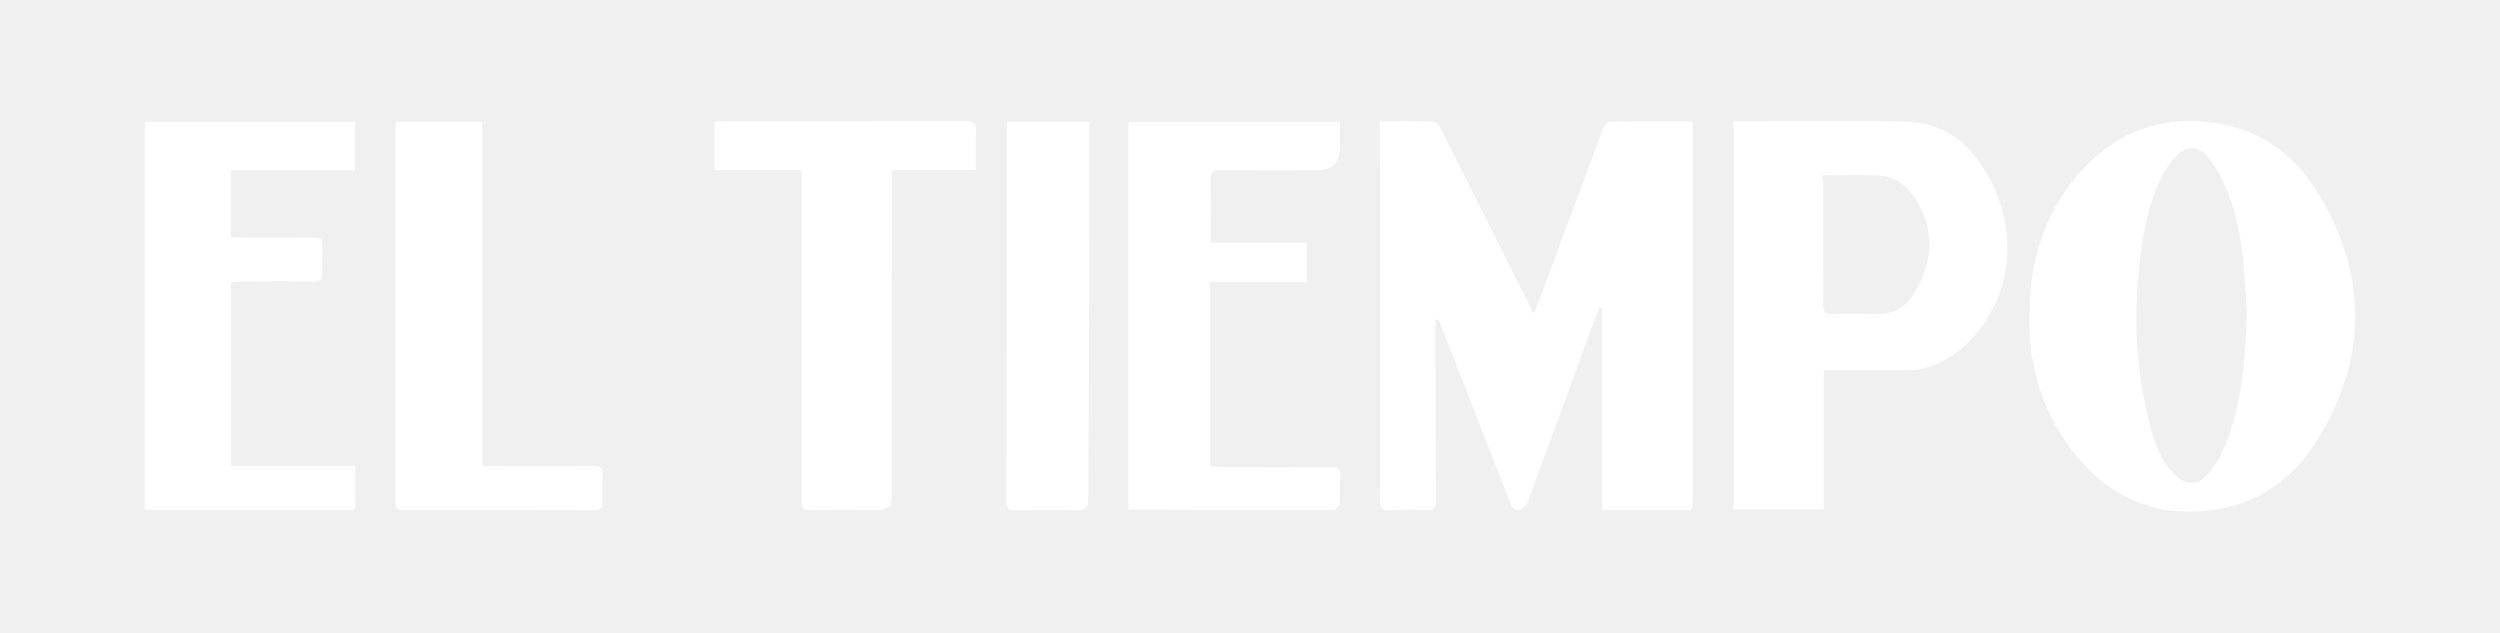
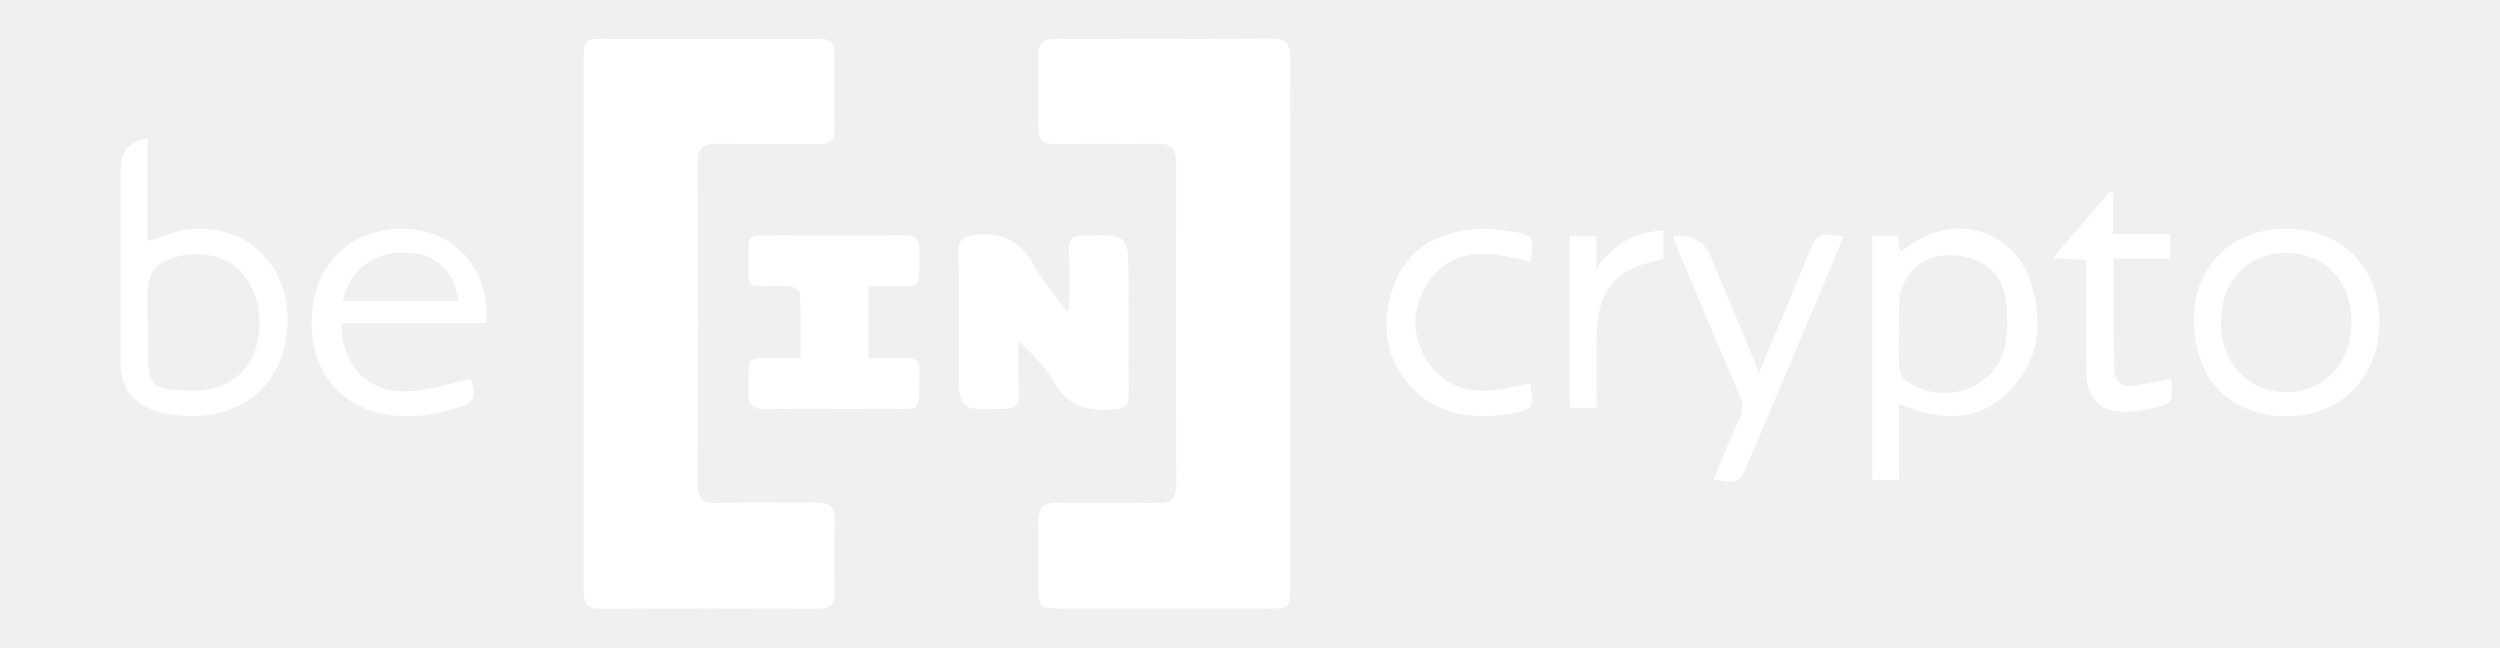
- <svg xmlns="http://www.w3.org/2000/svg" id="Capa_1" viewBox="0 0 1976 500">
+ <svg xmlns="http://www.w3.org/2000/svg" id="Capa_1" viewBox="0 0 1931 500">
  <defs>
    <style>.cls-1{fill:#fff;}</style>
  </defs>
-   <g id="zljv8F">
+   <g id="_8G3FIO">
    <g>
-       <path class="cls-1" d="M1090.65,95.86c14.61,0,28.21-.17,41.8,.19,1.92,.05,4.59,2.21,5.54,4.09,16.59,32.75,32.95,65.63,49.39,98.45,7.96,15.88,15.99,31.72,24.8,49.17,1.71-3.84,2.91-6.19,3.82-8.64,17.11-46.14,34.14-92.31,51.38-138.4,.73-1.95,3.21-4.59,4.91-4.62,21.6-.31,43.2-.21,65.36-.21,.16,2.49,.39,4.52,.39,6.55,0,96.65-.05,193.31-.05,289.96,0,12.61,.08,10.71-10.46,10.66-18.34-.1-36.68,.02-55.03,.03-1.85,0-3.69-.18-6.42-.32V243.5c-.66-.14-1.31-.29-1.97-.43-2.97,7.89-6.01,15.76-8.91,23.68-15.89,43.37-31.68,86.78-47.75,130.08-.92,2.49-3.65,5.19-6.14,6.04-4.69,1.6-6.35-2.37-7.78-6.02-12.63-32.33-25.29-64.65-37.94-96.97-6.2-15.85-12.42-31.69-18.64-47.53-.79,.1-1.58,.19-2.36,.29,0,5.88,0,11.76,0,17.64,.07,41.86,.04,83.71,.32,125.57,.04,5.94-1.76,7.71-7.66,7.39-9.38-.5-18.84-.53-28.2,.11-6.55,.45-8.43-1.44-8.4-8.07,.27-49.38,.16-98.77,.14-148.15-.02-47.74-.09-95.48-.14-143.21,0-2.32,0-4.63,0-8.05Z" />
-       <path class="cls-1" d="M1604.03,252.23c-.46-44.26,11.08-81.92,38.27-113.89,26.41-31.05,60.36-45.97,101.1-42.19,39.15,3.63,69.33,24.11,89.21,57.13,39.38,65.39,38.54,131.73-2.17,196.3-20.04,31.79-49.92,50.86-87.87,54.31-39.63,3.6-72.88-10.43-98.8-40.67-27.95-32.61-40.2-70.92-39.75-110.97Zm171.87-6.78c-.49-7.17-1.29-18.4-2.03-29.63-1.43-21.59-4.96-42.86-12.78-63.03-3.92-10.11-9.25-20.08-15.86-28.63-7.13-9.23-17.83-9.16-25.65-.4-5.66,6.34-10.54,13.9-13.81,21.74-11.15,26.7-14.45,55-16.47,83.69-2.51,35.72,.95,70.72,9.65,105.26,3.66,14.55,8.32,28.92,19.18,40.12,8.93,9.21,19.41,9.67,27.42-.17,5.81-7.14,10.74-15.51,14.04-24.1,12.42-32.37,15.49-66.44,16.31-104.83Z" />
-       <path class="cls-1" d="M1370.2,402.61V95.87c3.07,0,5.58,0,8.08,0,42.33,0,84.66-.5,126.97,.14,30.03,.45,51.19,16.6,65.56,41.9,11.48,20.2,16.96,42.29,15.55,65.55-2.5,41.22-31.91,80.48-67.99,88.27-4.07,.88-8.38,.91-12.58,.92-21.13,.09-42.26,.04-64.29,.04v109.93h-71.31Zm69.68-263.95c.25,1.23,1.26,3.9,1.27,6.57,.1,31.95,.18,63.89-.1,95.83-.05,5.69,1.79,7.27,7.23,7.12,11.97-.32,23.96-.18,35.93-.04,12.67,.16,22.14-5.38,28.6-16.03,13.09-21.58,16.76-44.23,5.32-67.53-6.58-13.4-15.98-24.95-32.48-25.77-15.53-.78-31.12-.17-45.76-.17Z" />
-       <path class="cls-1" d="M280.95,368.31c0,11.12,.05,20.96-.02,30.8-.04,5.4-4.23,4.01-7.22,4.01-33.39,.06-66.79,.02-100.18,.01-17.64,0-35.27,0-52.91-.04-1.85,0-3.7-.19-6.2-.32V96.32h166.12v38.18h-97.98v52.9c2.82,.13,5.32,.35,7.83,.36,19.28,.04,38.57,.16,57.85-.05,4.89-.05,6.81,1.5,6.57,6.44-.32,6.81-.51,13.65-.14,20.45,.33,6.01-1.5,8.24-7.91,8.06-17.16-.46-34.33-.24-51.5-.17-4.17,.02-8.34,.46-12.74,.73v145.09h98.41Z" />
-       <path class="cls-1" d="M891.96,402.31V96.4h167.1c0,6.42,0,13.08,0,19.74q-.03,18.5-18.74,18.5c-25.16,0-50.32,.15-75.48-.09-5.94-.06-8.24,1.47-8.07,7.88,.45,16.16,.15,32.33,.15,49.39h75.94v30.9h-76.55v145.63c4.91,.4,8.57,.95,12.24,.96,27.75,.06,55.5,.15,83.24-.12,5.4-.05,7.82,1.2,7.5,6.96-.4,7.27,.11,14.6-.49,21.84-.15,1.87-2.96,5.05-4.56,5.05-53.6,.13-107.2-.05-160.8-.19-.22,0-.44-.16-1.48-.55Z" />
-       <path class="cls-1" d="M633.48,134.48h-68.85v-38.25c2.5-.14,4.77-.38,7.03-.38,63.96-.01,127.92,.09,191.87-.14,6.26-.02,8.21,1.72,7.93,7.9-.45,10.03-.12,20.1-.12,30.87h-66.46c0,4.88,0,9.03,0,13.19-.03,81.83-.06,163.66-.09,245.49q0,9.86-10.02,9.86c-17.87,.01-35.75-.31-53.6,.22-6.58,.2-7.78-2.07-7.77-8.01,.15-82.3,.09-164.6,.08-246.9,0-4.22,0-8.43,0-13.86Z" />
-       <path class="cls-1" d="M381.07,368.44c3.44,0,5.95,0,8.47,0,26.57,.01,53.13,.2,79.7-.09,5.83-.06,7.33,2.08,7.09,7.36-.34,7.27-.27,14.57-.2,21.86,.04,4.21-1.73,5.7-5.97,5.69-50.54-.13-101.09-.16-151.63-.08-4.2,0-6.16-1.34-5.99-5.59,.1-2.35-.02-4.7-.02-7.05-.05-95.45-.09-190.9-.11-286.34,0-2.52,.35-5.04,.57-7.92h68.1V368.44Z" />
-       <path class="cls-1" d="M796.13,96.24h64.8c0,2.66,0,4.94,0,7.23,0,40.19,.11,80.38-.03,120.58-.19,56.86-.67,113.72-.74,170.58,0,6.72-1.86,8.93-8.78,8.72-16.2-.49-32.43-.24-48.65,.02-4.84,.08-7.17-.77-7.16-6.43,.14-98.72,.09-197.44,.1-296.15,0-1.36,.27-2.73,.45-4.53Z" />
+       <path class="cls-1" d="M996.51,250.49c0,67.55,.02,135.09,0,202.64,0,16.46-.52,16.93-17.06,16.94-53.79,.01-107.59,.02-161.38,0-14.41,0-16-1.58-16.05-15.91-.07-16.99,.34-33.98-.14-50.96-.31-11.1,4.49-15.11,15.25-14.95,25.48,.37,50.97-.26,76.44,.28,10.78,.23,15.05-2.98,15-14.45-.39-82.91-.35-165.83-.04-248.74,.04-10.68-3.99-14.39-14.25-14.26-25.88,.33-51.78-.27-77.65,.27-10.3,.21-14.94-3.08-14.72-13.73,.38-18.19,.22-36.4,.04-54.6-.09-9.08,3.66-13.05,13.09-13.03,55.81,.17,111.63,.16,167.44-.21,11.57-.08,14.22,5.26,14.18,15.67-.29,68.35-.15,136.71-.14,205.06Z" />
+       <path class="cls-1" d="M450.87,250.56c0-67.95-.02-135.89,0-203.84,0-15.8,.84-16.68,16.23-16.69,53.79-.05,107.58-.05,161.37-.02,14.88,0,15.91,1.04,15.98,15.7,.09,17.8-.24,35.6,.15,53.38,.2,8.85-3.15,12.3-12.09,12.18-26.28-.33-52.58,.23-78.86-.23-11.02-.19-14.84,3.86-14.8,14.95,.33,82.51,.39,165.02-.05,247.52-.06,12.05,4.15,15.28,15.59,14.96,25.46-.71,50.96,0,76.43-.33,9.68-.13,14.05,3.36,13.83,13.42-.41,19-.27,38.02-.07,57.02,.08,8.12-3.14,11.61-11.53,11.58-56.62-.18-113.25-.27-169.87,.07-11.14,.07-12.38-5.9-12.36-14.63,.13-52.17,.04-104.35,.03-156.52,0-16.18,0-32.36,0-48.53Z" />
+       <path class="cls-1" d="M825.8,238.86c0-15.26,.38-30.54-.15-45.79-.29-8.55,2.89-11.07,11.25-11.21,34.67-.59,34.69-.83,34.73,33.52,.04,29.53-.28,59.06,.2,88.59,.15,8.95-2.77,11.38-11.64,12.19-20.14,1.83-35.81-2.52-46.51-21.63-6.42-11.45-16.06-21.08-26.99-31.07,0,13.42-.44,26.85,.15,40.24,.39,8.88-2.64,12.02-11.68,12.22-34.67,.77-34.66,1.04-34.67-33.82,0-28.72,.37-57.45-.21-86.16-.21-10.18,2.44-13.29,13.27-14.49,20.69-2.29,34.36,4.4,44.45,22.59,6.99,12.61,16.75,23.68,25.27,35.44,.84-.21,1.67-.42,2.51-.64Z" />
+       <path class="cls-1" d="M670.64,221.16v55.5c10.03,0,19.92,.19,29.8-.07,6.62-.17,9.89,2.52,9.58,9.24-.04,.81,.02,1.62,.01,2.42-.39,32.64,3.44,27.13-26.48,27.41-30.72,.29-61.44-.18-92.15,.24-9.52,.13-13.85-2.02-13.44-12.79,1.16-30.4-4.39-26.08,26.3-26.48,3.99-.05,7.99,0,14.03,0,0-17.21,.25-33.58-.33-49.91-.07-1.98-4.5-5.18-7.15-5.44-7.61-.76-15.35-.6-23.01-.24-7.45,.35-9.87-2.87-9.72-10.08,.73-34.49-4.52-28.67,27.24-29.02,30.72-.33,61.44,.2,92.15-.23,9.41-.13,12.97,2.92,12.74,12.51-.75,31.04,3.38,26.44-26.1,26.93-4.33,.07-8.67,0-13.47,0Z" />
+       <path class="cls-1" d="M114.09,106.77v79.45c11.2-3.32,21.32-8.08,31.79-9.11,46.26-4.52,79.68,29.72,76.06,76.86-3.78,49.22-44.64,76.57-96.74,64.74-.39-.09-.77-.25-1.16-.35q-30.9-7.41-30.89-38.81c0-49.71,0-99.43-.01-149.14q0-19.63,20.95-23.64Zm.11,144.98c0,6.05,0,12.09,0,18.14,0,28.79,2.14,30.93,31.83,31.75,1.61,.04,3.23,.22,4.83,.16,22.77-.78,39.55-11.99,46.12-30.8,8.12-23.24,1.84-51.04-14.6-64.57-15.05-12.39-40.59-13.98-59.03-2.29-4.44,2.81-8.1,9.61-8.79,15-1.36,10.71-.4,21.72-.38,32.61Z" />
+       <path class="cls-1" d="M1446.18,182.19h19.85c.46,3.77,.92,7.54,1.54,12.61,4.35-2.97,7.55-5.22,10.81-7.38,34.56-22.84,77.85-8.47,90.29,31.1,9.85,31.31,6.49,61.15-18.32,85.19-20.93,20.29-46,21.2-72.33,12.54-3.29-1.08-6.46-2.57-11.22-4.49v58.92h-20.63V182.19Zm20.61,72.02c0,9.71-.39,19.44,.21,29.11,.22,3.52,1.86,8.13,4.47,10.14,26.56,20.46,67.84,8.44,76.35-23.28,3.42-12.76,3.21-27.34,1.11-40.52-3.02-18.97-16.84-29.65-36.13-32.14-26.69-3.45-46.03,13.24-46.02,39.71,0,5.66,0,11.33,.01,16.99Z" />
+       <path class="cls-1" d="M375.53,249.59h-111.73c0,34.93,22.59,55.98,56.2,52.4,14.63-1.56,28.95-6.1,43.55-9.31,4.74,15.27,3.42,18.15-12.28,22.93-19.63,5.98-39.61,8.06-59.72,3.01-34.94-8.77-54.42-39.67-50.31-79.1,3.81-36.54,28.91-60.69,65.22-62.75,41.83-2.38,72.59,29.26,69.09,72.83Zm-110.83-16.99h89.26c-3.29-23.81-16.82-36.36-39.32-37.58-25.01-1.36-44.29,12.76-49.93,37.58Z" />
+       <path class="cls-1" d="M1766.77,176.64c42.7,.59,72.01,31,71.07,73.75-.92,42.27-31.32,72-72.75,71.17-43.98-.89-71.17-30.39-70.48-76.48,.6-40.49,30.67-69.01,72.16-68.44Zm49.53,71.8c-.02-31.53-20.56-53.12-50.55-53.12-29.58,0-50.25,21.95-50.39,53.51-.14,31.07,20.95,53.82,50.11,54.04,29.88,.22,50.85-22.22,50.83-54.43Z" />
+       <path class="cls-1" d="M1358.74,287.86c13.52-32.44,25.72-61.83,38.03-91.17,7.05-16.79,7.14-16.75,27.15-13.93-7.99,19.2-15.75,38.12-23.71,56.95-16.67,39.41-33.44,78.76-50.17,118.15-6.67,15.7-6.94,15.84-26.37,12.23,6.47-15.36,12.47-30.73,19.45-45.64,3.36-7.18,3.36-13.09,.17-20.39-15.51-35.51-30.44-71.27-45.52-106.96-2.01-4.75-3.68-9.64-5.58-14.63q21.77-2.45,29.63,16.43c11.91,28.67,23.79,57.36,36.91,88.98Z" />
+       <path class="cls-1" d="M1181.78,296.26c4.02,18.21,2.44,20.57-15.05,23.3-28.93,4.52-56.4,1.62-77.2-21.14-20.83-22.8-22.97-50.45-12.67-78.39,10.36-28.1,33.4-40.53,62.04-43.03,9.13-.8,18.58,.3,27.7,1.72,18.34,2.86,18.54,3.57,15.49,23.46-8.92-1.87-17.74-4.42-26.74-5.46-21.6-2.5-40.67,3.16-52.83,22.2-12.04,18.86-12.46,39.23-.94,58.58,11.59,19.45,30.12,26.11,51.93,23.9,9.5-.96,18.86-3.38,28.27-5.13Z" />
+       <path class="cls-1" d="M1611.27,200.68c-8.84-.4-15.55-.69-25.75-1.15,15.86-18.54,29.91-34.96,43.95-51.39,.87,.28,1.74,.56,2.6,.84v31.94h44.09v18.92h-43.61c0,18.26-.07,35.11,.02,51.96,.06,11.3,.13,22.62,.59,33.91,.37,8.88,5.33,13.48,14.29,12.22,9.86-1.39,19.61-3.5,29.4-5.29,1.9,18.51,1.91,18.68-15.41,23.04-5.05,1.27-10.32,1.96-15.53,2.26-23.19,1.37-33.99-8.35-34.39-31.56-.42-23.83-.19-47.67-.24-71.51,0-4.38,0-8.75,0-14.19Z" />
+       <path class="cls-1" d="M1284.89,178.02v21.82c-1.84,.55-3.28,1.13-4.79,1.42-31.68,6.17-46.3,23.6-46.69,56.18-.23,18.89-.04,37.78-.04,57.49h-20.73V182.44h20.3v25.13c12.63-18.01,28.74-28.61,51.94-29.55Z" />
    </g>
  </g>
</svg>
